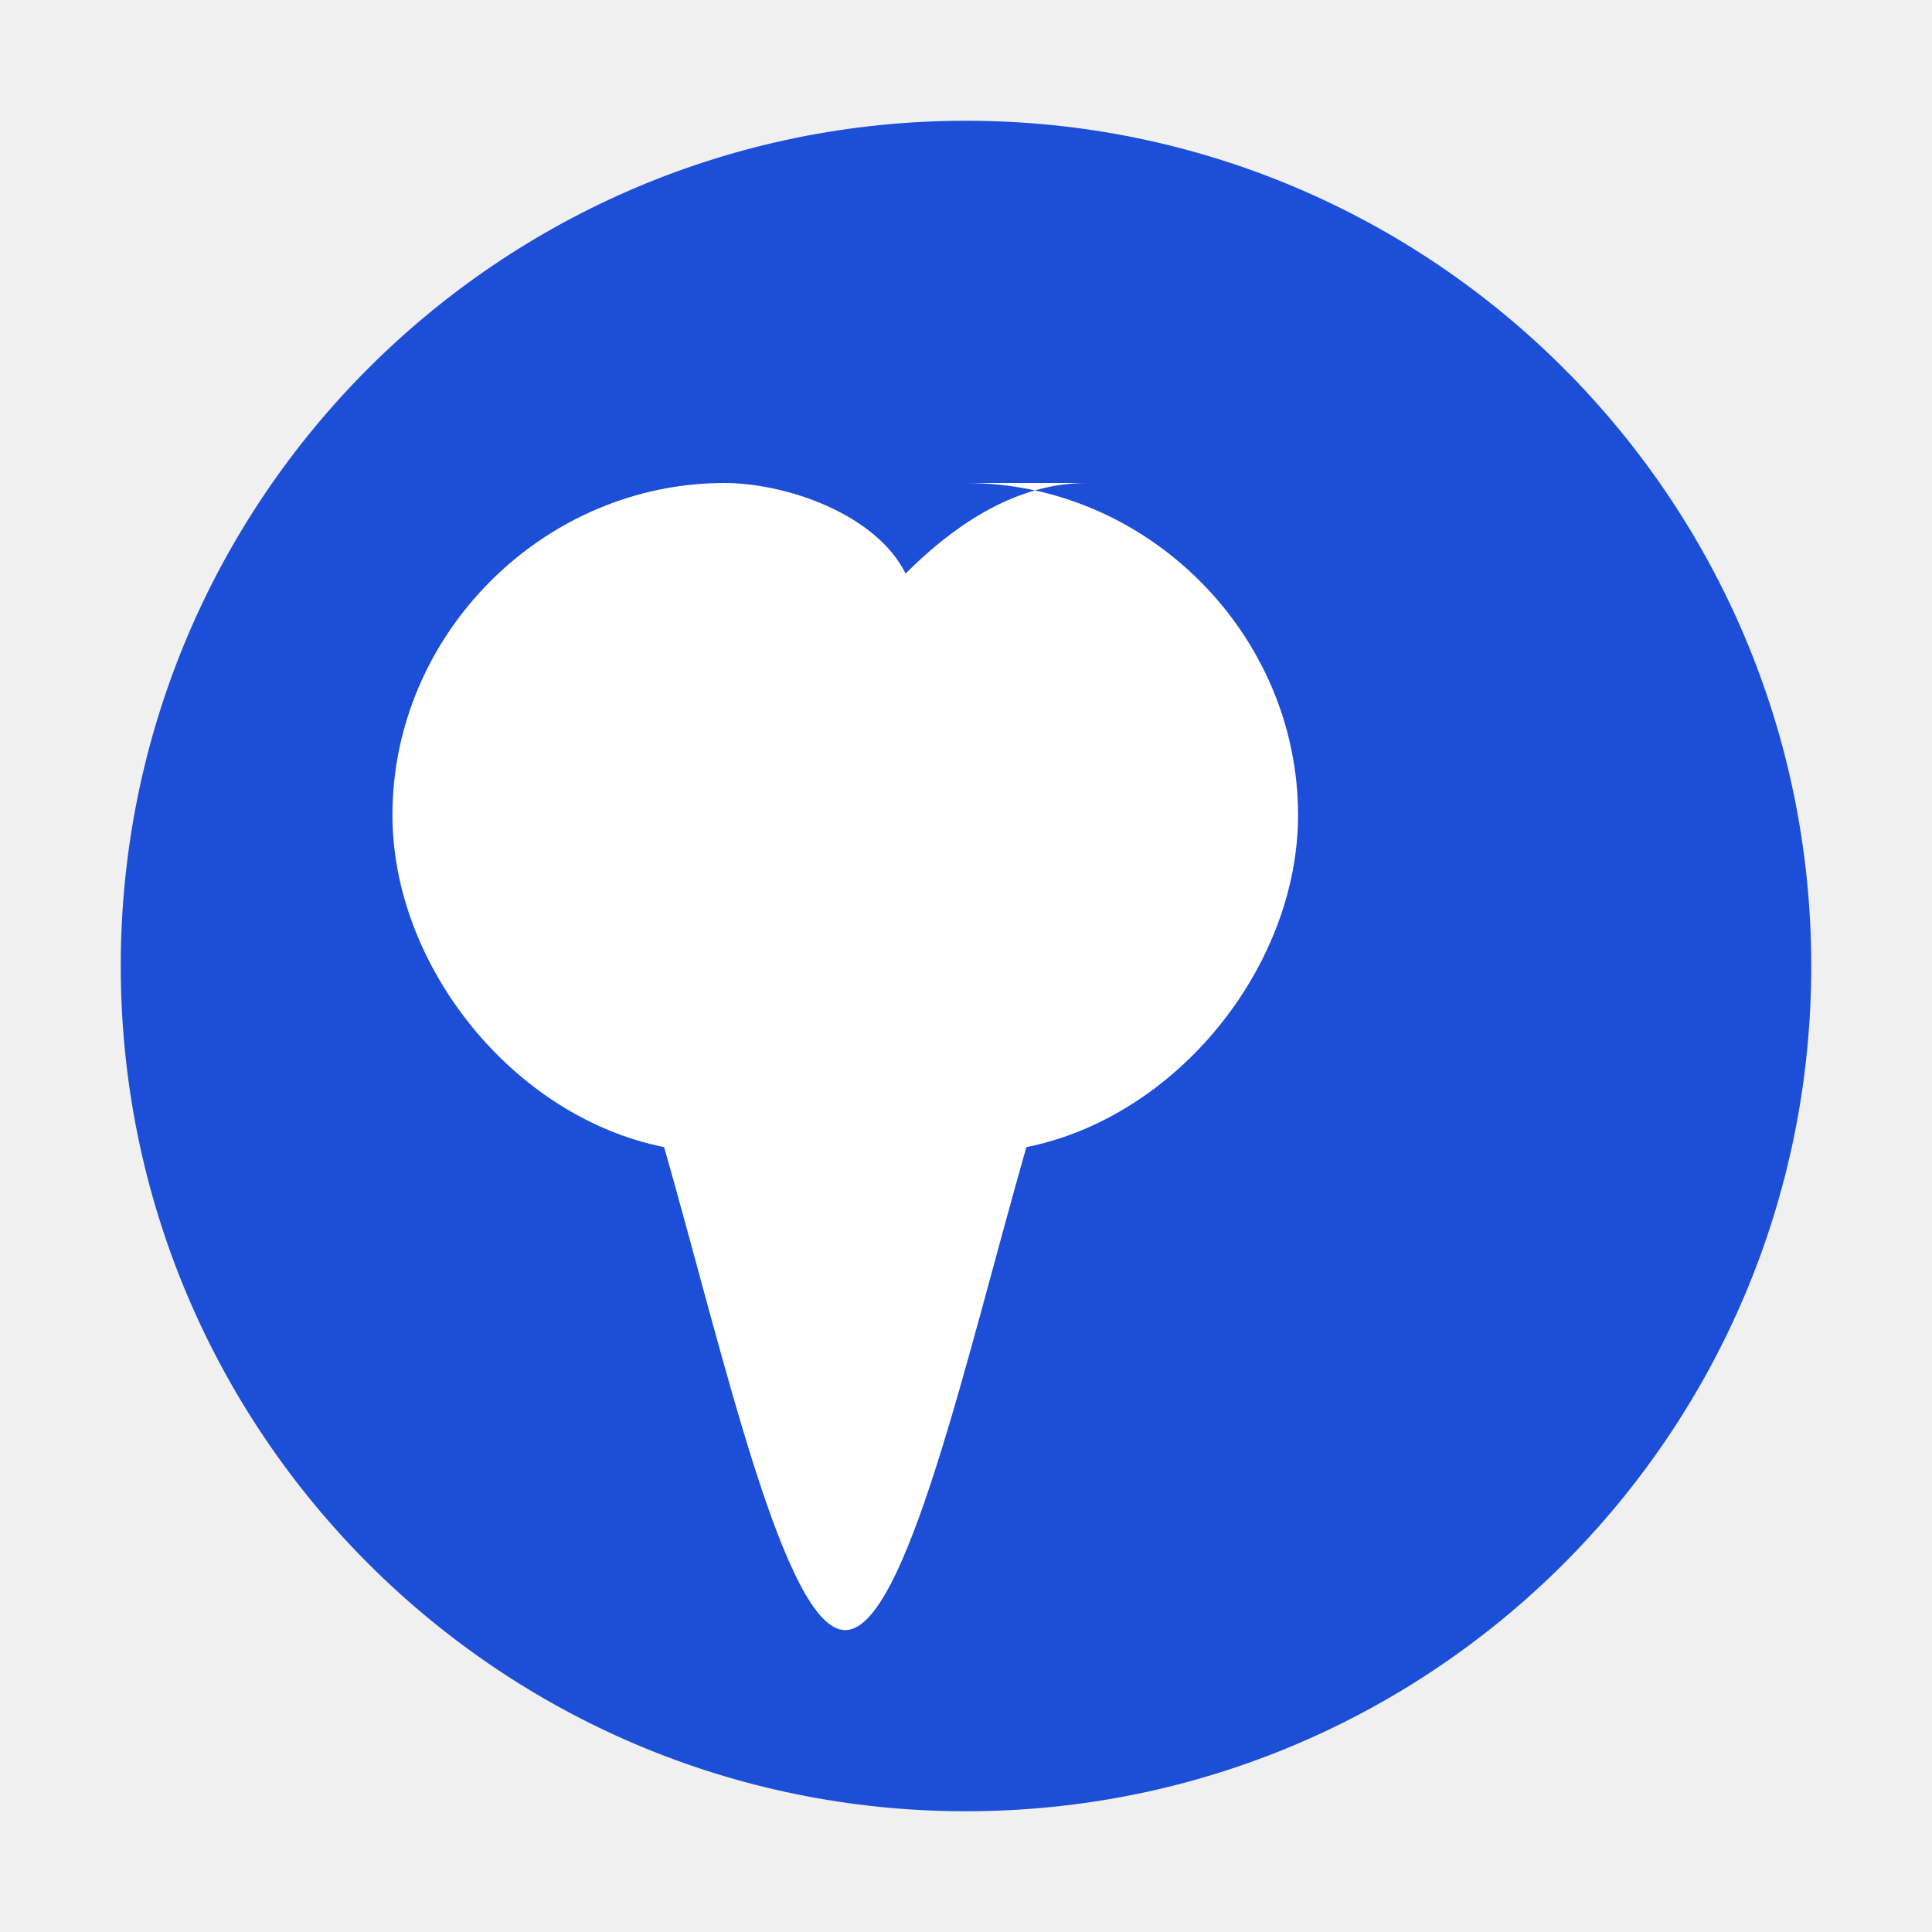
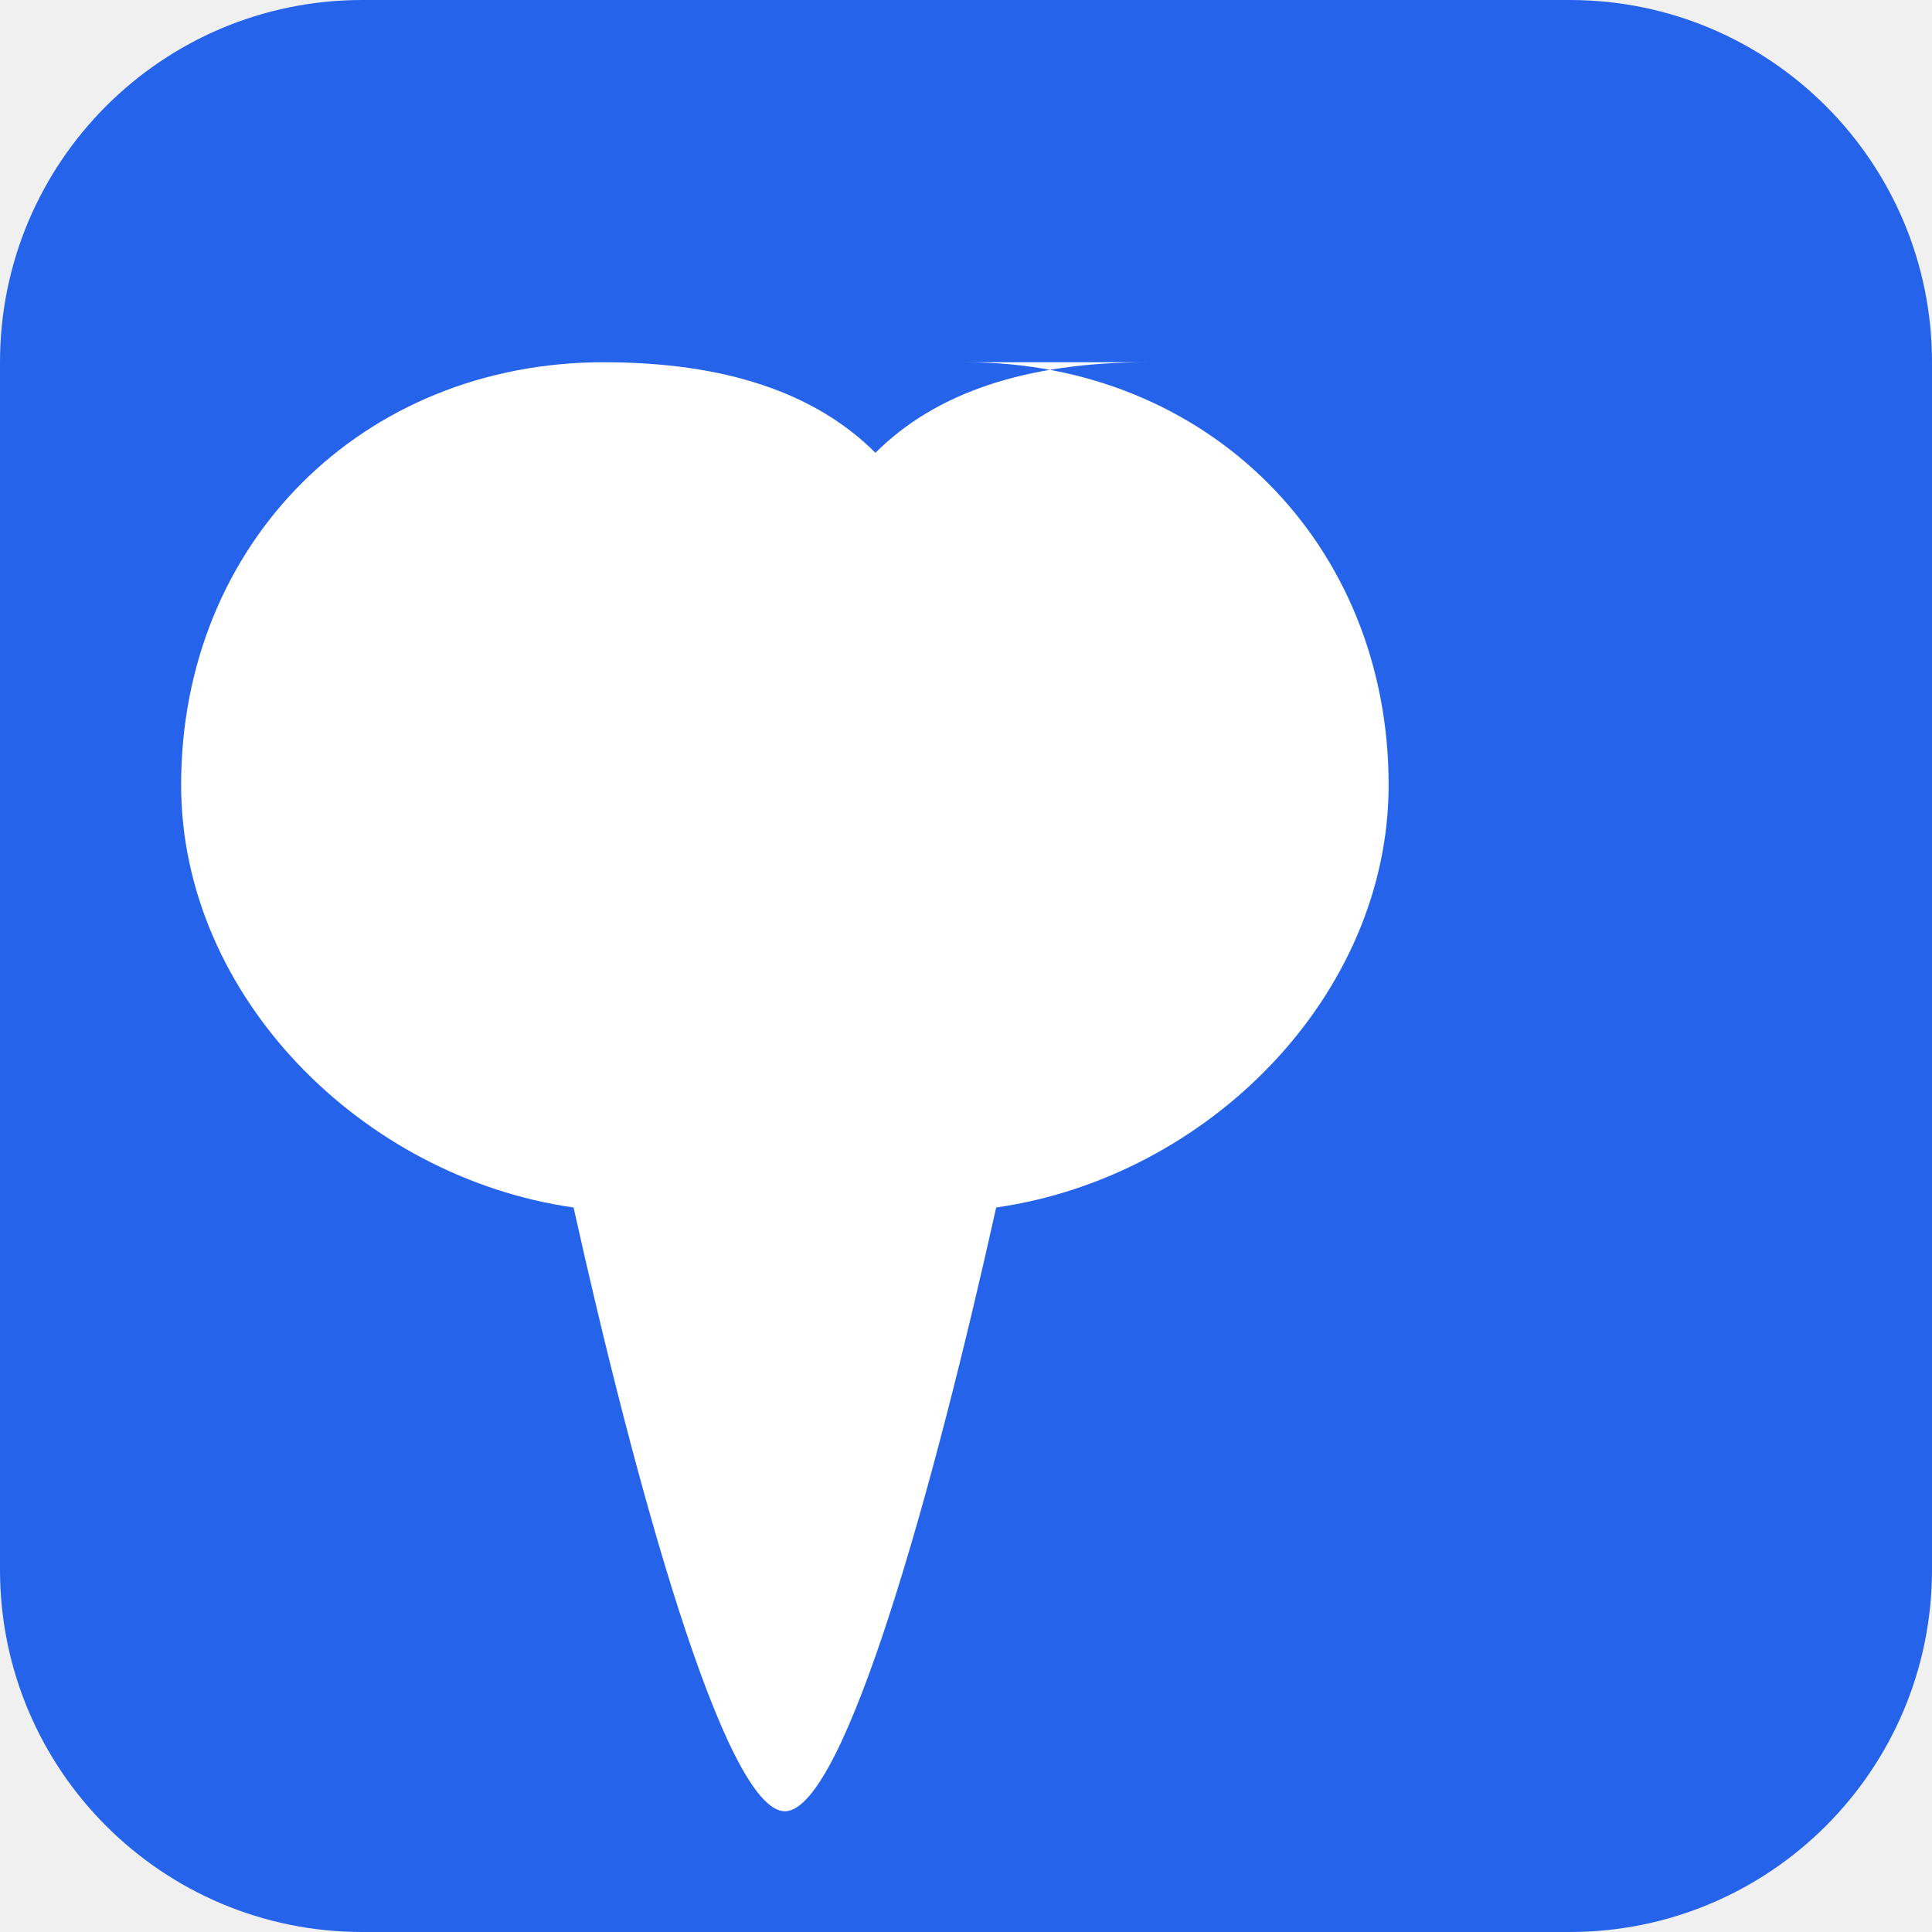
<svg xmlns="http://www.w3.org/2000/svg" width="64" height="64">
-   <circle cx="32" cy="32" r="28" fill="#1d4ed8" />
-   <path d="M32 16c6 0 11 5 11 11 0 5-4 10-9 11-2 7-4 16-6 16s-4-9-6-16c-5-1-9-6-9-11 0-6 5-11 11-11 2 0 5 1 6 3 2-2 4-3 6-3z" fill="#fff" />
+   <rect width="64" height="64" rx="12" fill="#2563eb" />
+   <circle cx="22" cy="24" r="10" fill="#93c5fd" />
+   <path d="M32 12c8 0 14 6 14 14 0 7-6 13-13 14-2 9-5 20-7 20s-5-11-7-20c-7-1-13-7-13-14 0-8 6-14 14-14 4 0 7 1 9 3 2-2 5-3 9-3z" fill="#fff" />
</svg>
